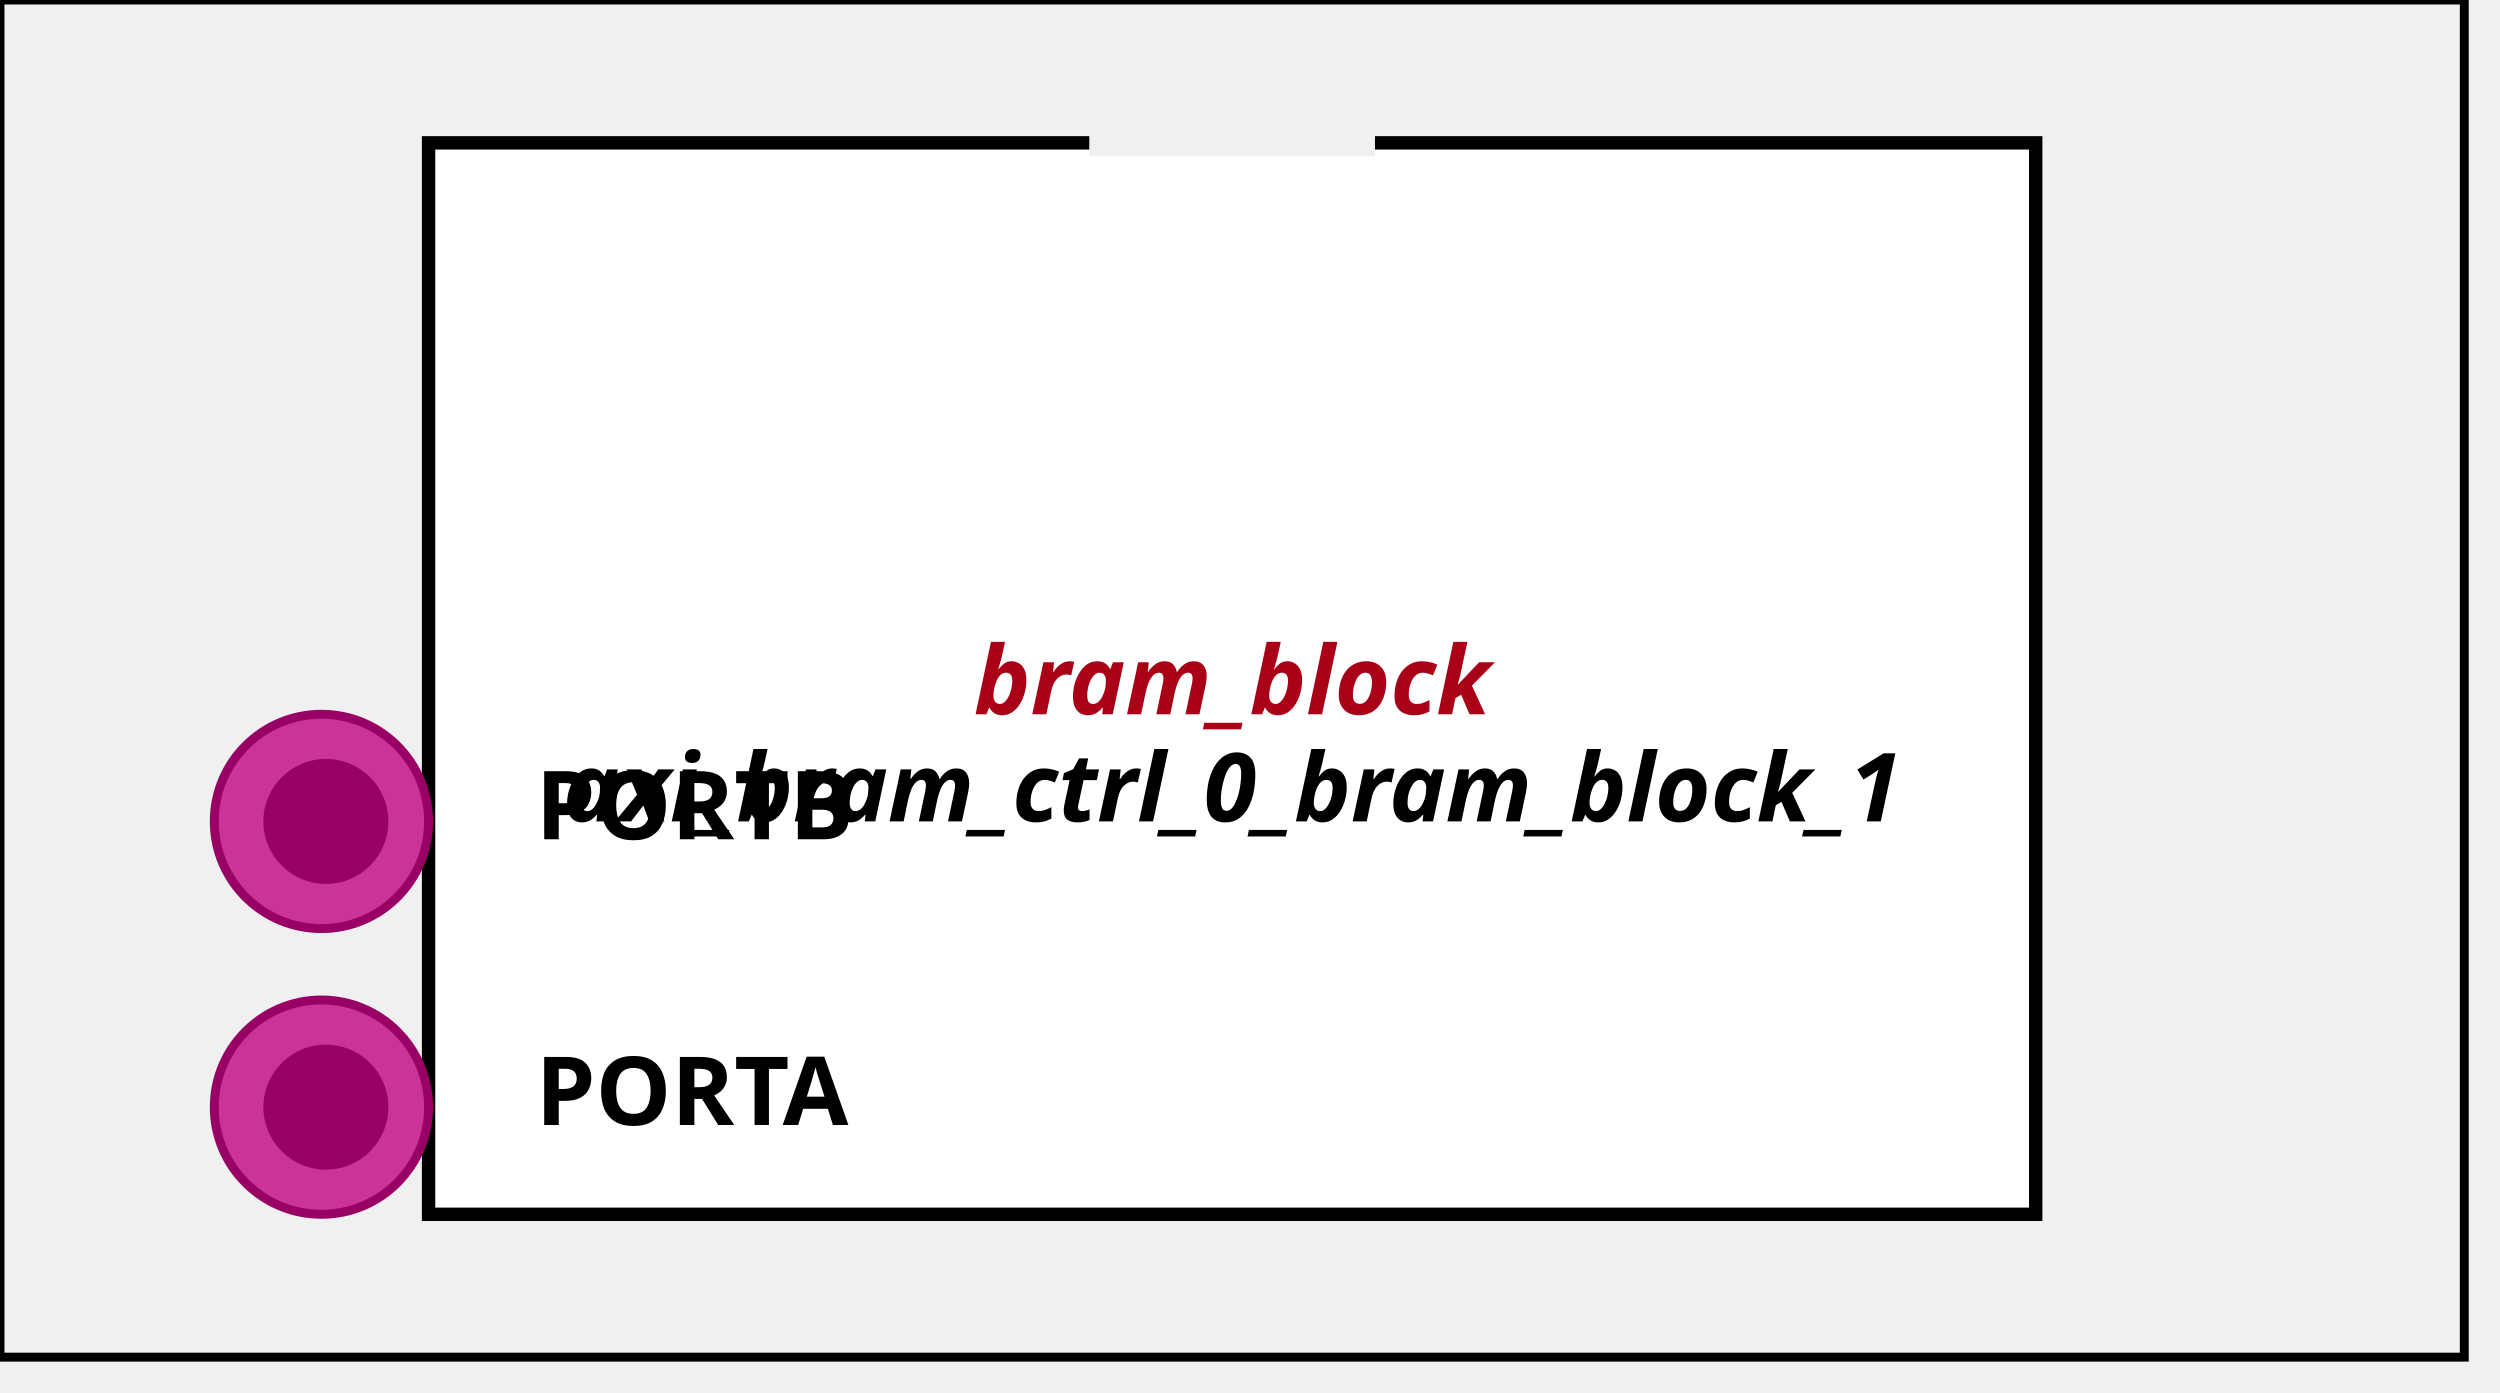
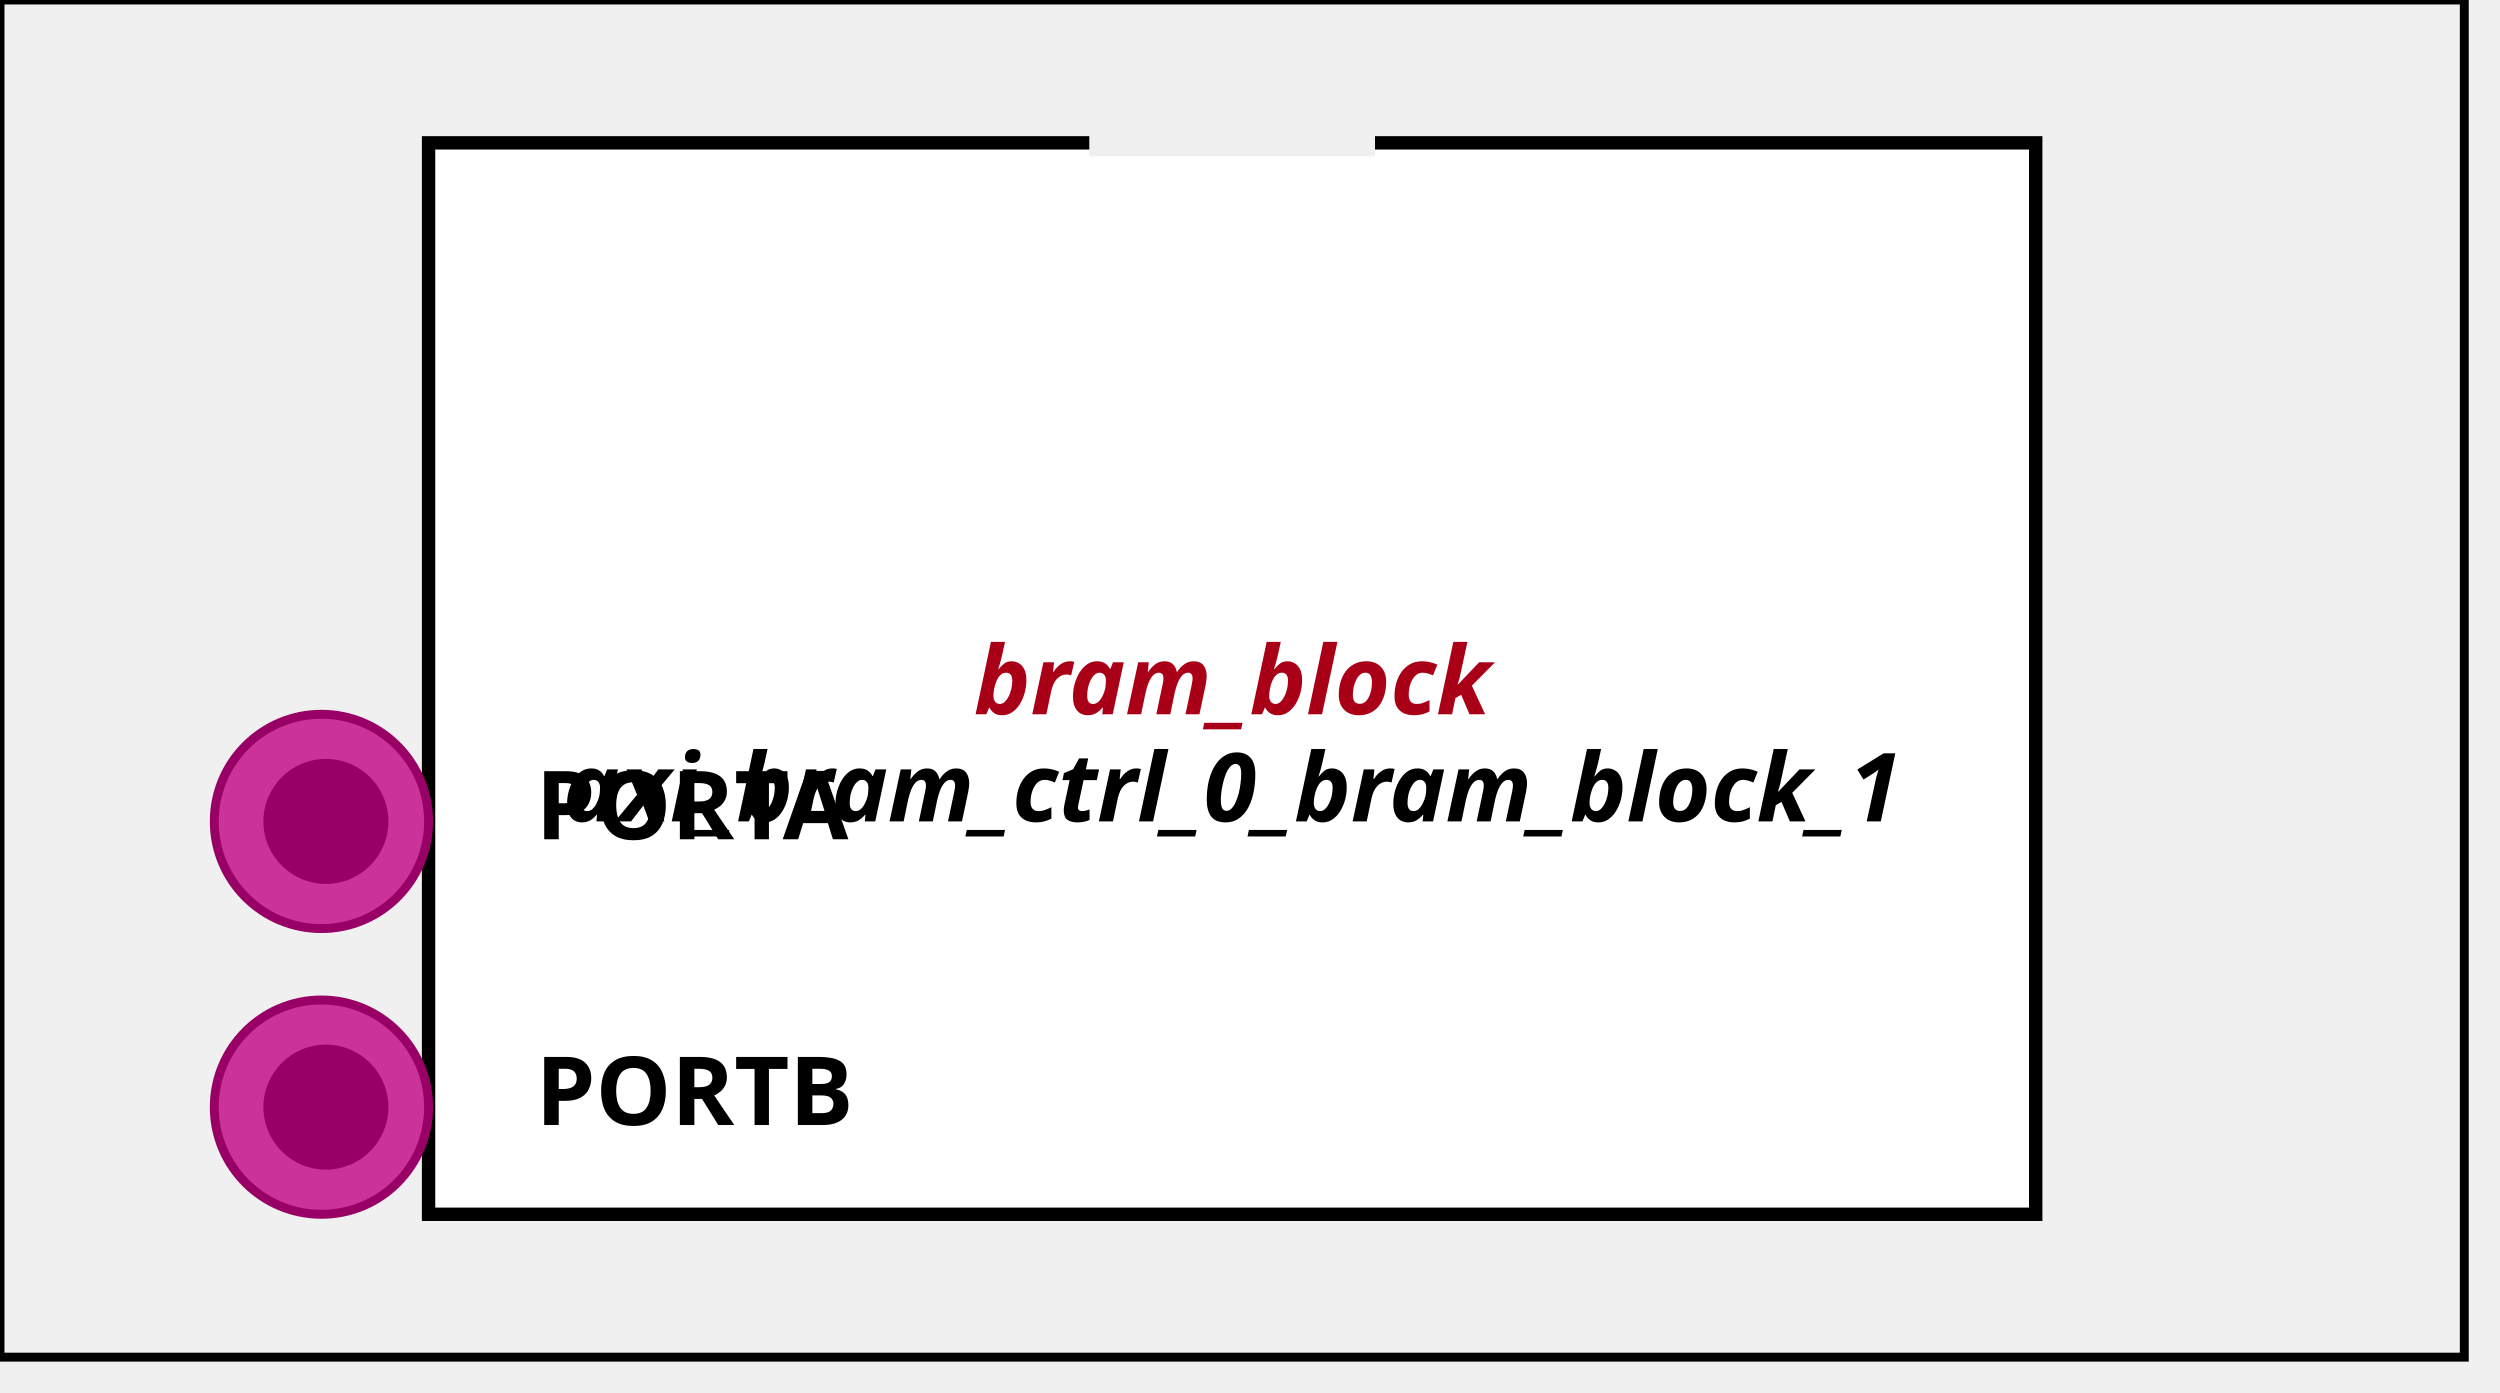
<svg xmlns:xlink="http://www.w3.org/1999/xlink" width="280" height="156">
  <defs>
    <g id="AXI_BifLabel">
      <rect x="0" y="0" rx="3" ry="3" width="32" height="16" style="fill:#0084AB; stroke:black; stroke-width:1" />
    </g>
    <g id="AXI_busconn_SLAVE">
      <circle cx="12" cy="12" r="12" style="fill:#D0E6EF; stroke:#0084AB; stroke-width:1" />
      <circle cx="12.5" cy="12" r="7" style="fill:#0084AB; stroke:none;" />
    </g>
    <g id="AXI_busconn_MASTER">
      <rect x="0" y="0" width="24" height="24" style="fill:#D0E6EF; stroke:#0084AB; stroke-width:1" />
      <rect x="5.5" y="5" width="14" height="14" style="fill:#0084AB; stroke:none;" />
    </g>
    <g id="XIL_BifLabel">
      <rect x="0" y="0" rx="3" ry="3" width="32" height="16" style="fill:#990066; stroke:black; stroke-width:1" />
    </g>
    <g id="XIL_busconn_TARGET">
      <circle cx="12" cy="12" r="12" style="fill:#CC3399; stroke:#990066; stroke-width:1" />
      <circle cx="12.5" cy="12" r="7" style="fill:#990066; stroke:none;" />
    </g>
    <g id="XIL_busconn_INITIATOR">
      <rect x="0" y="0" width="24" height="24" style="fill:#CC3399; stroke:#990066; stroke-width:1" />
      <rect x="5.5" y="5" width="14" height="14" style="fill:#990066; stroke:none;" />
    </g>
    <g id="KEY_BifLabel">
      <rect x="0" y="0" rx="3" ry="3" width="32" height="16" style="fill:#444444; stroke:black; stroke-width:1" />
    </g>
    <g id="KEY_busconn_SLAVE">
      <circle cx="12" cy="12" r="12" style="fill:#888888; stroke:#444444; stroke-width:1" />
      <circle cx="12.5" cy="12" r="7" style="fill:#444444; stroke:none;" />
    </g>
    <g id="KEY_busconn_MASTER">
      <rect x="0" y="0" width="24" height="24" style="fill:#888888; stroke:#444444; stroke-width:1" />
      <rect x="5.5" y="5" width="14" height="14" style="fill:#444444; stroke:none;" />
    </g>
    <g id="KEY_busconn_MASTER_SLAVE">
      <circle cx="12" cy="12" r="12" style="fill:#888888; stroke:#444444; stroke-width:1" />
      <circle cx="12.5" cy="12" r="7" style="fill:#444444; stroke:none;" />
      <rect x="0" y="12" width="24" height="12" style="fill:#888888; stroke:#444444; stroke-width:1" />
      <rect x="5.5" y="12" width="14" height="7" style="fill:#444444; stroke:none;" />
    </g>
    <g id="KEY_busconn_TARGET">
      <circle cx="12" cy="12" r="12" style="fill:#888888; stroke:#444444; stroke-width:1" />
      <circle cx="12.5" cy="12" r="7" style="fill:#444444; stroke:none;" />
    </g>
    <g id="KEY_busconn_INITIATOR">
      <rect x="0" y="0" width="24" height="24" style="fill:#888888; stroke:#444444; stroke-width:1" />
      <rect x="5.5" y="5" width="14" height="14" style="fill:#444444; stroke:none;" />
    </g>
    <g id="KEY_busconn_MONITOR">
      <rect x="0" y="0.5" width="24" height="7" style="fill:#444444; stroke:none;" />
      <rect x="0" y="16" width="24" height="7" style="fill:#444444; stroke:none;" />
    </g>
    <g id="KEY_busconn_USER">
      <circle cx="12" cy="12" r="12" style="fill:#888888; stroke:#444444; stroke-width:1" />
      <circle cx="12.5" cy="12" r="7" style="fill:#444444; stroke:none;" />
    </g>
    <g id="KEY_busconn_TRANSPARENT">
      <circle cx="12" cy="12" r="12" style="fill:#FFFFFF; stroke:#444444; stroke-width:1" />
      <circle cx="12.5" cy="12" r="7" style="fill:#FFFFFF; stroke:none;" />
    </g>
    <g id="HCurve" overflow="visible">
      <path d="m 0  0,      a 16 16, 0,0,0, 32,0,     z" style="fill:#F0F0F0;fill-opacity:1;stroke:black;stroke-width:1.5" />
      <line x1="0" y1="0" x2="32" y2="0" style="stroke:#F0F0F0;stroke-width:3" />
    </g>
    <g id="IPD_StandardBody">
      <rect x="0" y="0" width="276" height="152" style="fill:#F0F0F0;fill-opacity: 1.0; stroke:#000000; stroke-width:1" />
      <rect x="48" y="16" width="180" height="120" style="fill:#FFFFFF; fill-opacity: 1.0; stroke:#000000; stroke-width:1.5" />
      <use x="122" y="16" xlink:href="#HCurve" />
    </g>
    <g id="IPD_PORT">
      <rect width="8" height="8" style="fill:#888888;stroke-width:1;stroke:black;" />
    </g>
    <g id="IPD_SPort">
      <line x1="0" y1="0" x2="8" y2="0" style="stroke:#888888;stroke-width:2;stroke-opacity:1" />
    </g>
    <g id="IPD_PortClk">
      <line x1="0" y1="0" x2="7" y2="3" style="stroke:#000000;stroke-width:1;stroke-opacity:1" />
      <line x1="7" y1="3" x2="0" y2="7" style="stroke:#000000;stroke-width:1;stroke-opacity:1" />
    </g>
  </defs>
  <use x="0" y="0" xlink:href="#IPD_StandardBody" />
  <text x="138" y="80" fill="#AA0017" stroke="none" font-size="8pt" font-style="italic" font-weight="bold" text-anchor="middle" font-family="Verdana Arial Helvetica san-serif">bram_block</text>
  <text x="138" y="92" fill="#000000" stroke="none" font-size="8pt" font-style="italic" font-weight="bold" text-anchor="middle" font-family="Courier Arial Helvetica san-serif">axi_bram_ctrl_0_bram_block_1</text>
  <use x="24" y="80" xlink:href="#XIL_busconn_TARGET" />
-   <text x="60" y="94" fill="#000000" stroke="none" font-size="8pt" font-style="normal" font-weight="bold" font-family="Verdana Arial Helvetica san-serif">PORTB</text>
+   <text x="60" y="94" fill="#000000" stroke="none" font-size="8pt" font-style="normal" font-weight="bold" font-family="Verdana Arial Helvetica san-serif">PORTA</text>
  <use x="24" y="112" xlink:href="#XIL_busconn_TARGET" />
-   <text x="60" y="126" fill="#000000" stroke="none" font-size="8pt" font-style="normal" font-weight="bold" font-family="Verdana Arial Helvetica san-serif">PORTA</text>
+   <text x="60" y="126" fill="#000000" stroke="none" font-size="8pt" font-style="normal" font-weight="bold" font-family="Verdana Arial Helvetica san-serif">PORTB</text>
</svg>
